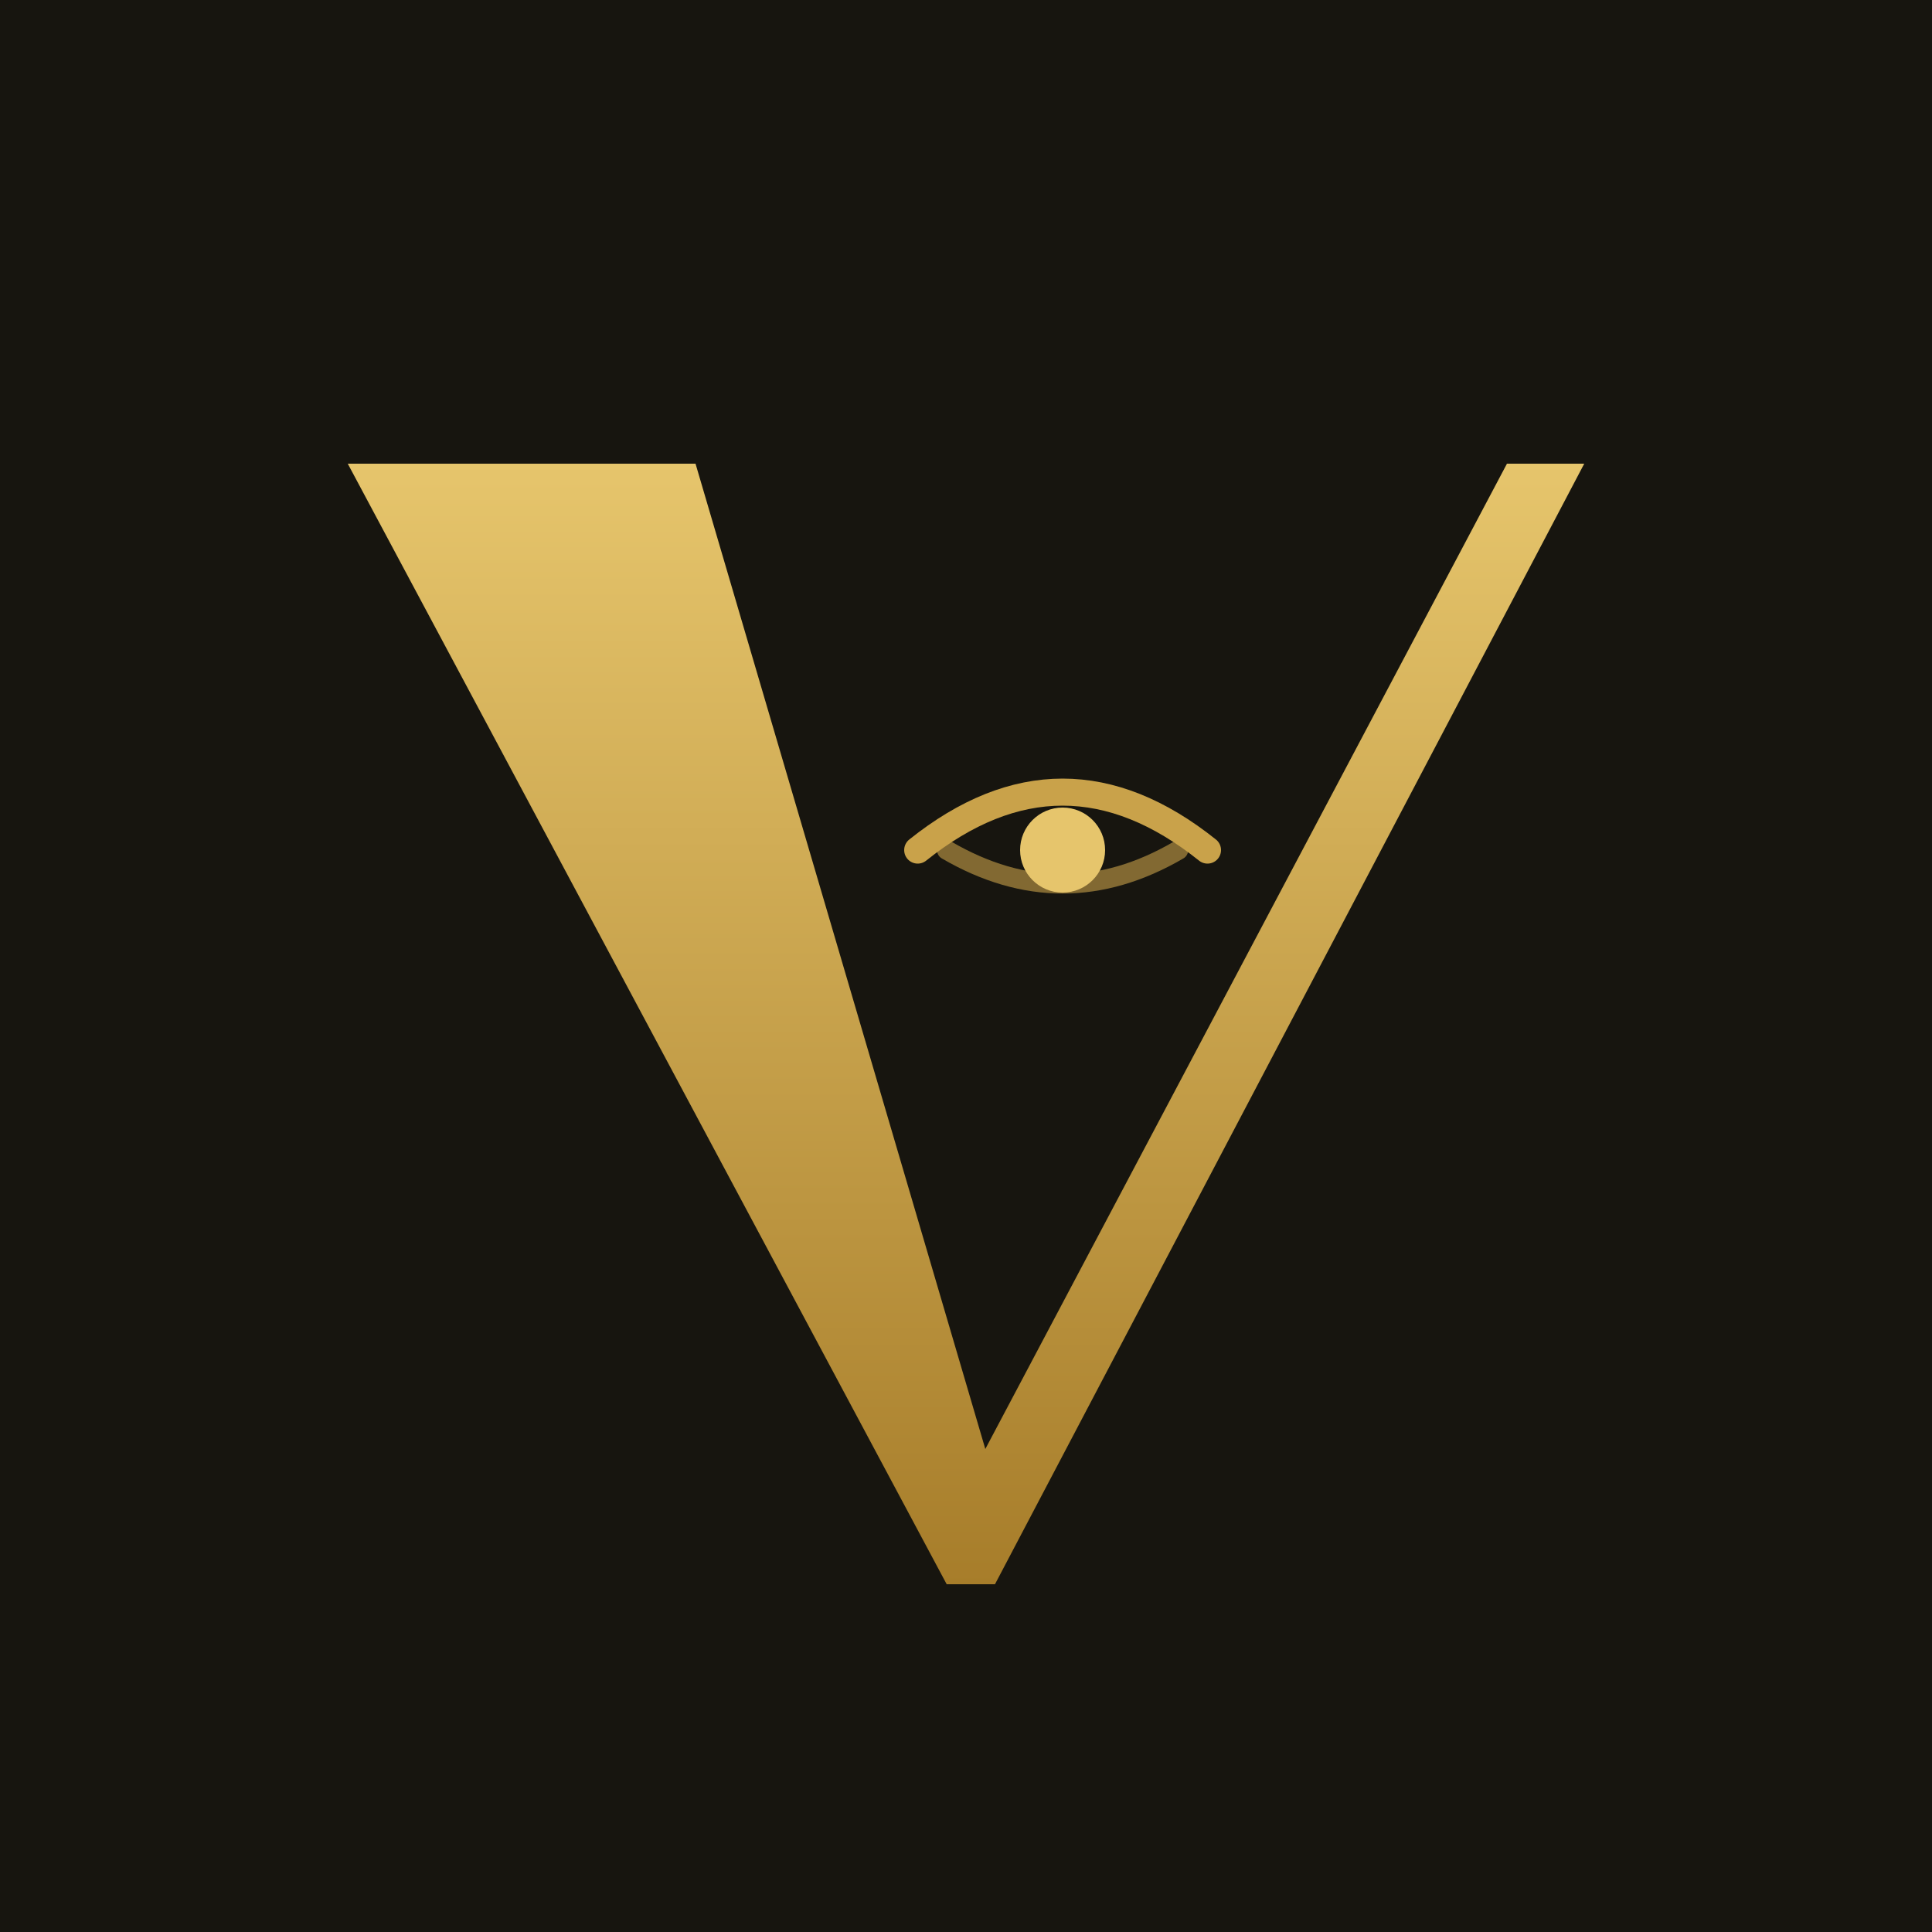
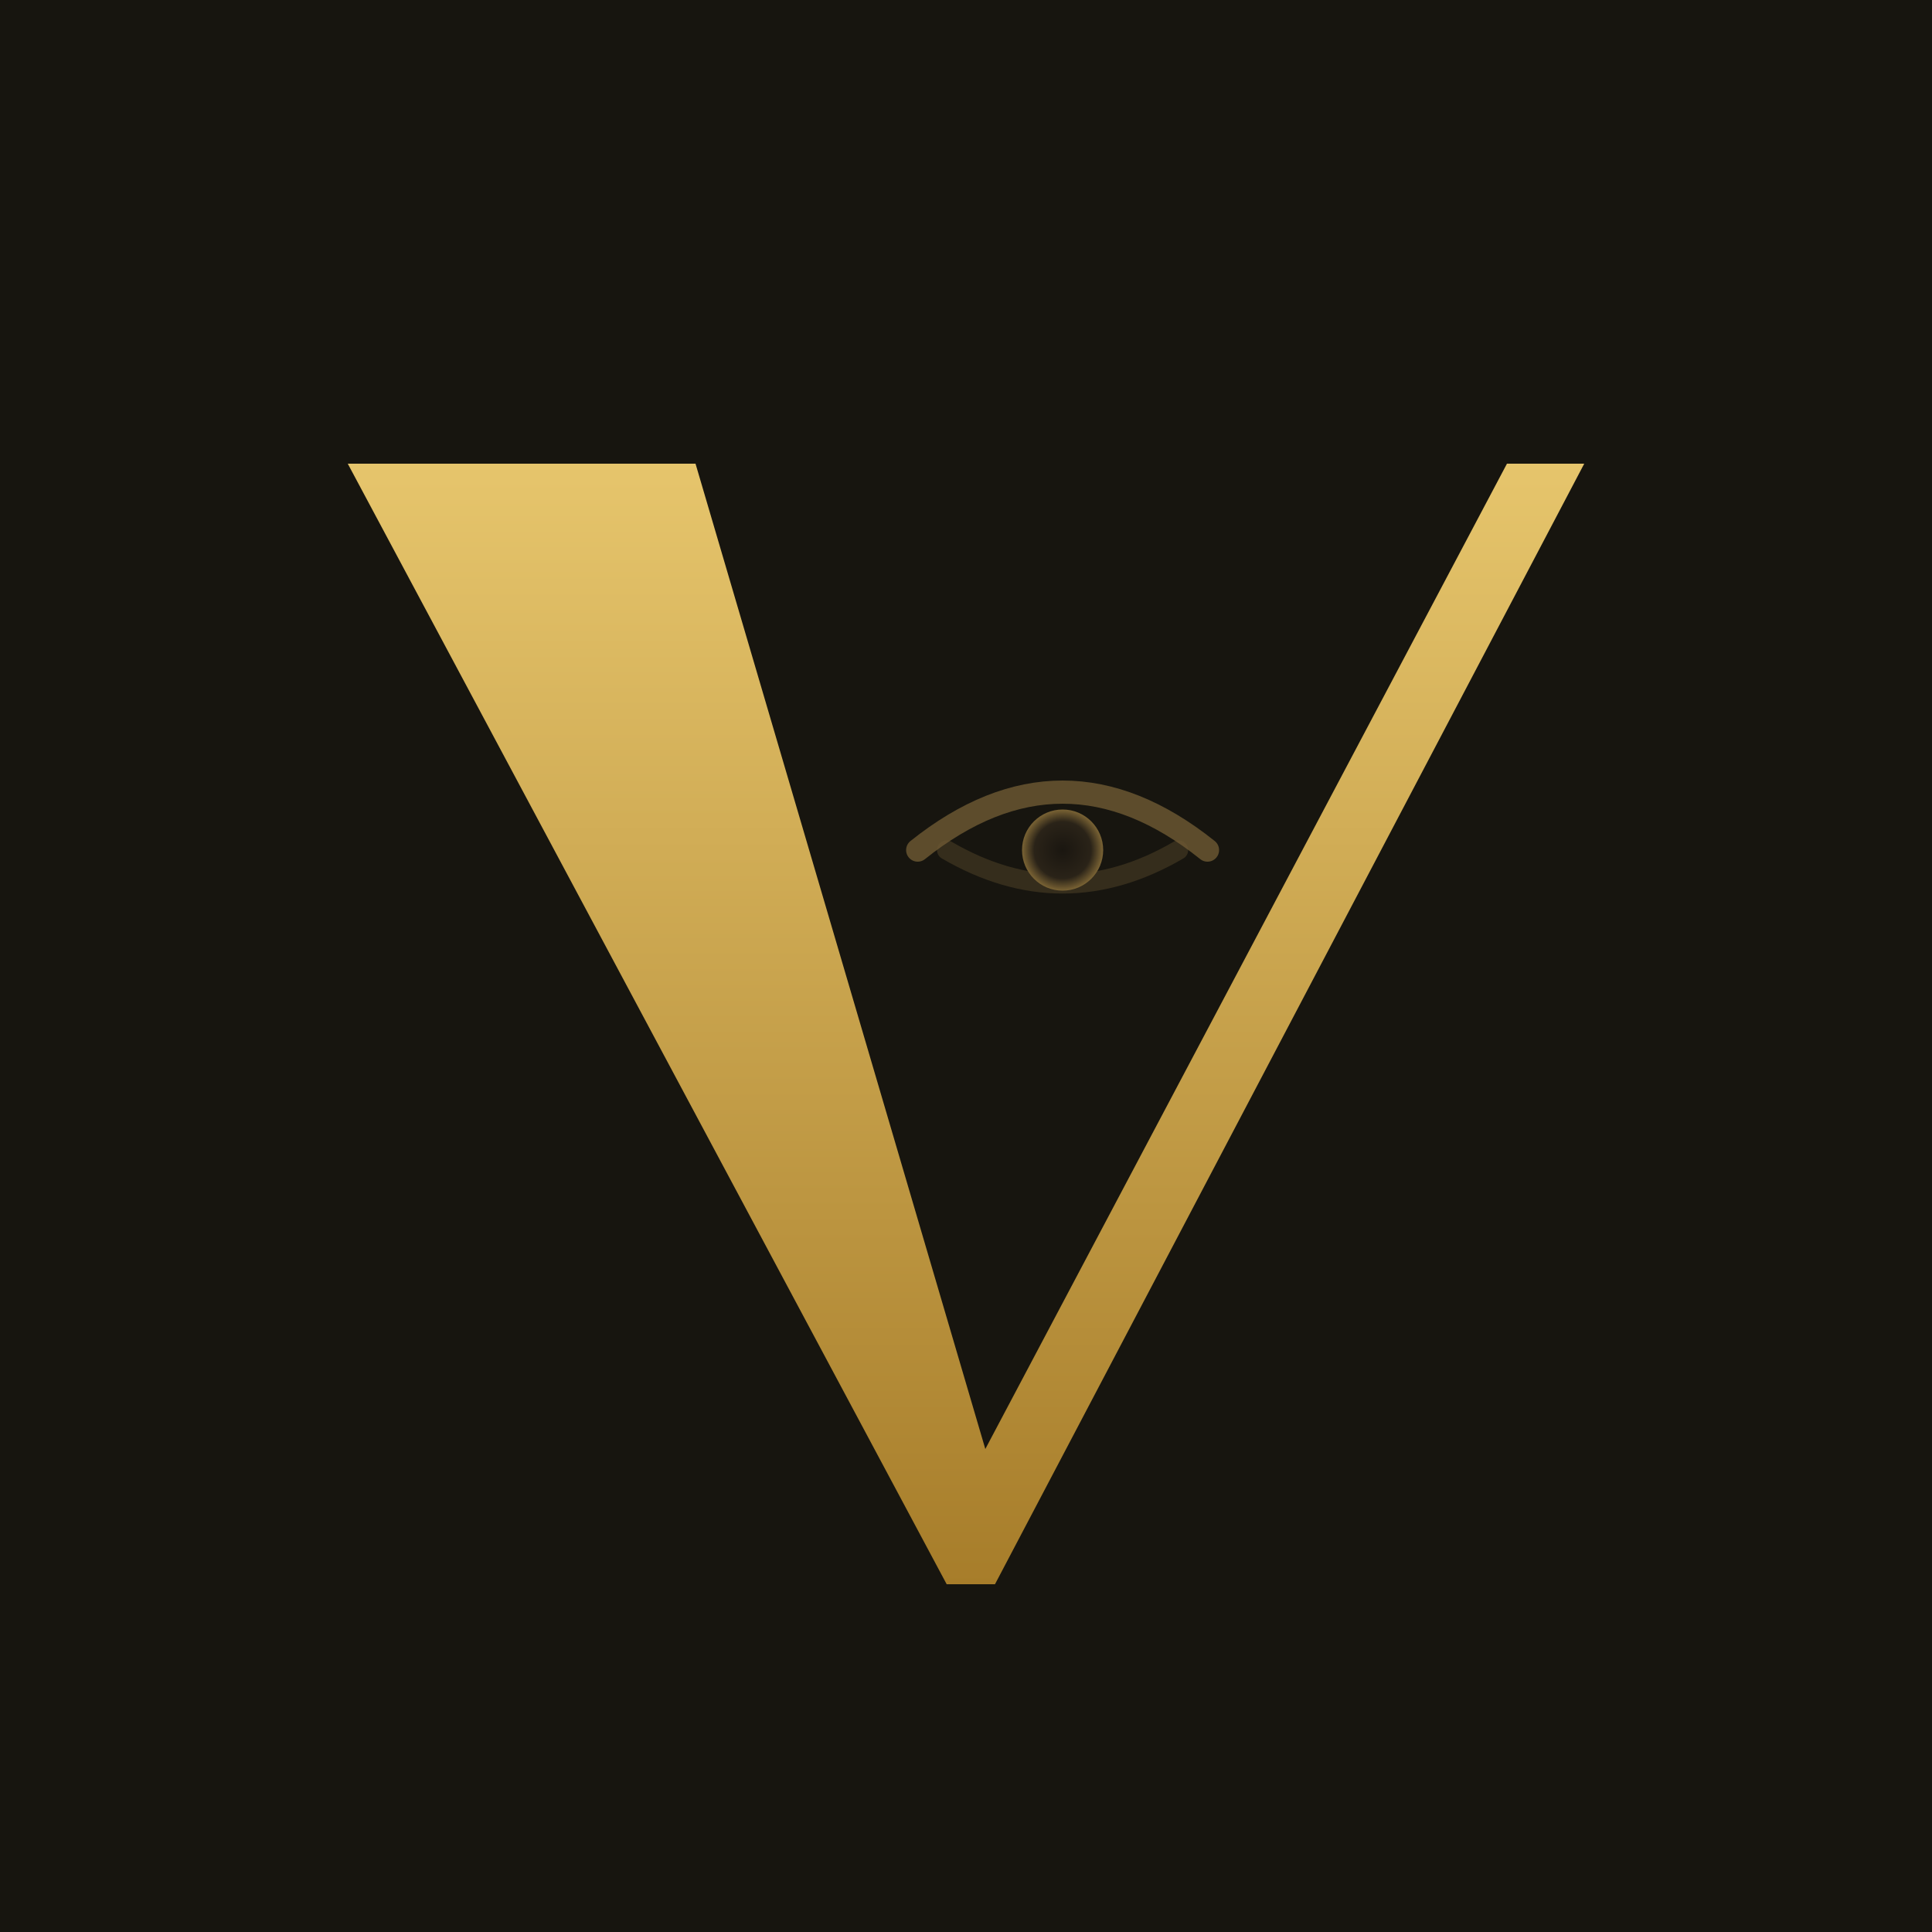
<svg xmlns="http://www.w3.org/2000/svg" viewBox="0 0 100 100" width="1024" height="1024">
  <defs>
    <linearGradient id="g" x1="0" y1="0" x2="0" y2="1">
      <stop offset="0" stop-color="#e6c56c" />
      <stop offset="1" stop-color="#a77d2a" />
    </linearGradient>
  </defs>
  <rect width="100" height="100" fill="#17150f" />
  <path d="M18 24 L36 24 L51 75 L78 24 L82 24 L51.5 82 L49 82 Z" fill="url(#g)" />
-   <path d="M47.5 44 Q55 38 62.5 44" fill="none" stroke="#c9a24a" stroke-width="1.4" stroke-linecap="round" />
-   <path d="M49 44 Q55 47.5 61 44" fill="none" stroke="#c9a24a" stroke-width="1" stroke-linecap="round" opacity=".6" />
-   <circle cx="55" cy="44" r="2.2" fill="#e6c56c" />
+   <path d="M47.5 44 Q55 38 62.5 44" fill="none" stroke="#6e5a33" stroke-width="1.2" stroke-linecap="round" opacity=".8" />
+   <path d="M49 44 Q55 47.5 61 44" fill="none" stroke="#6e5a33" stroke-width="1" stroke-linecap="round" opacity=".35" />
+   <defs>
+     <radialGradient id="pe" cx=".5" cy=".5" r=".5">
+       <stop offset="0" stop-color="#1a1610" />
+       <stop offset=".7" stop-color="#2a2318" />
+       <stop offset="1" stop-color="#7a6334" />
+     </radialGradient>
+   </defs>
+   <circle cx="55" cy="44" r="2.1" fill="url(#pe)" />
</svg>
